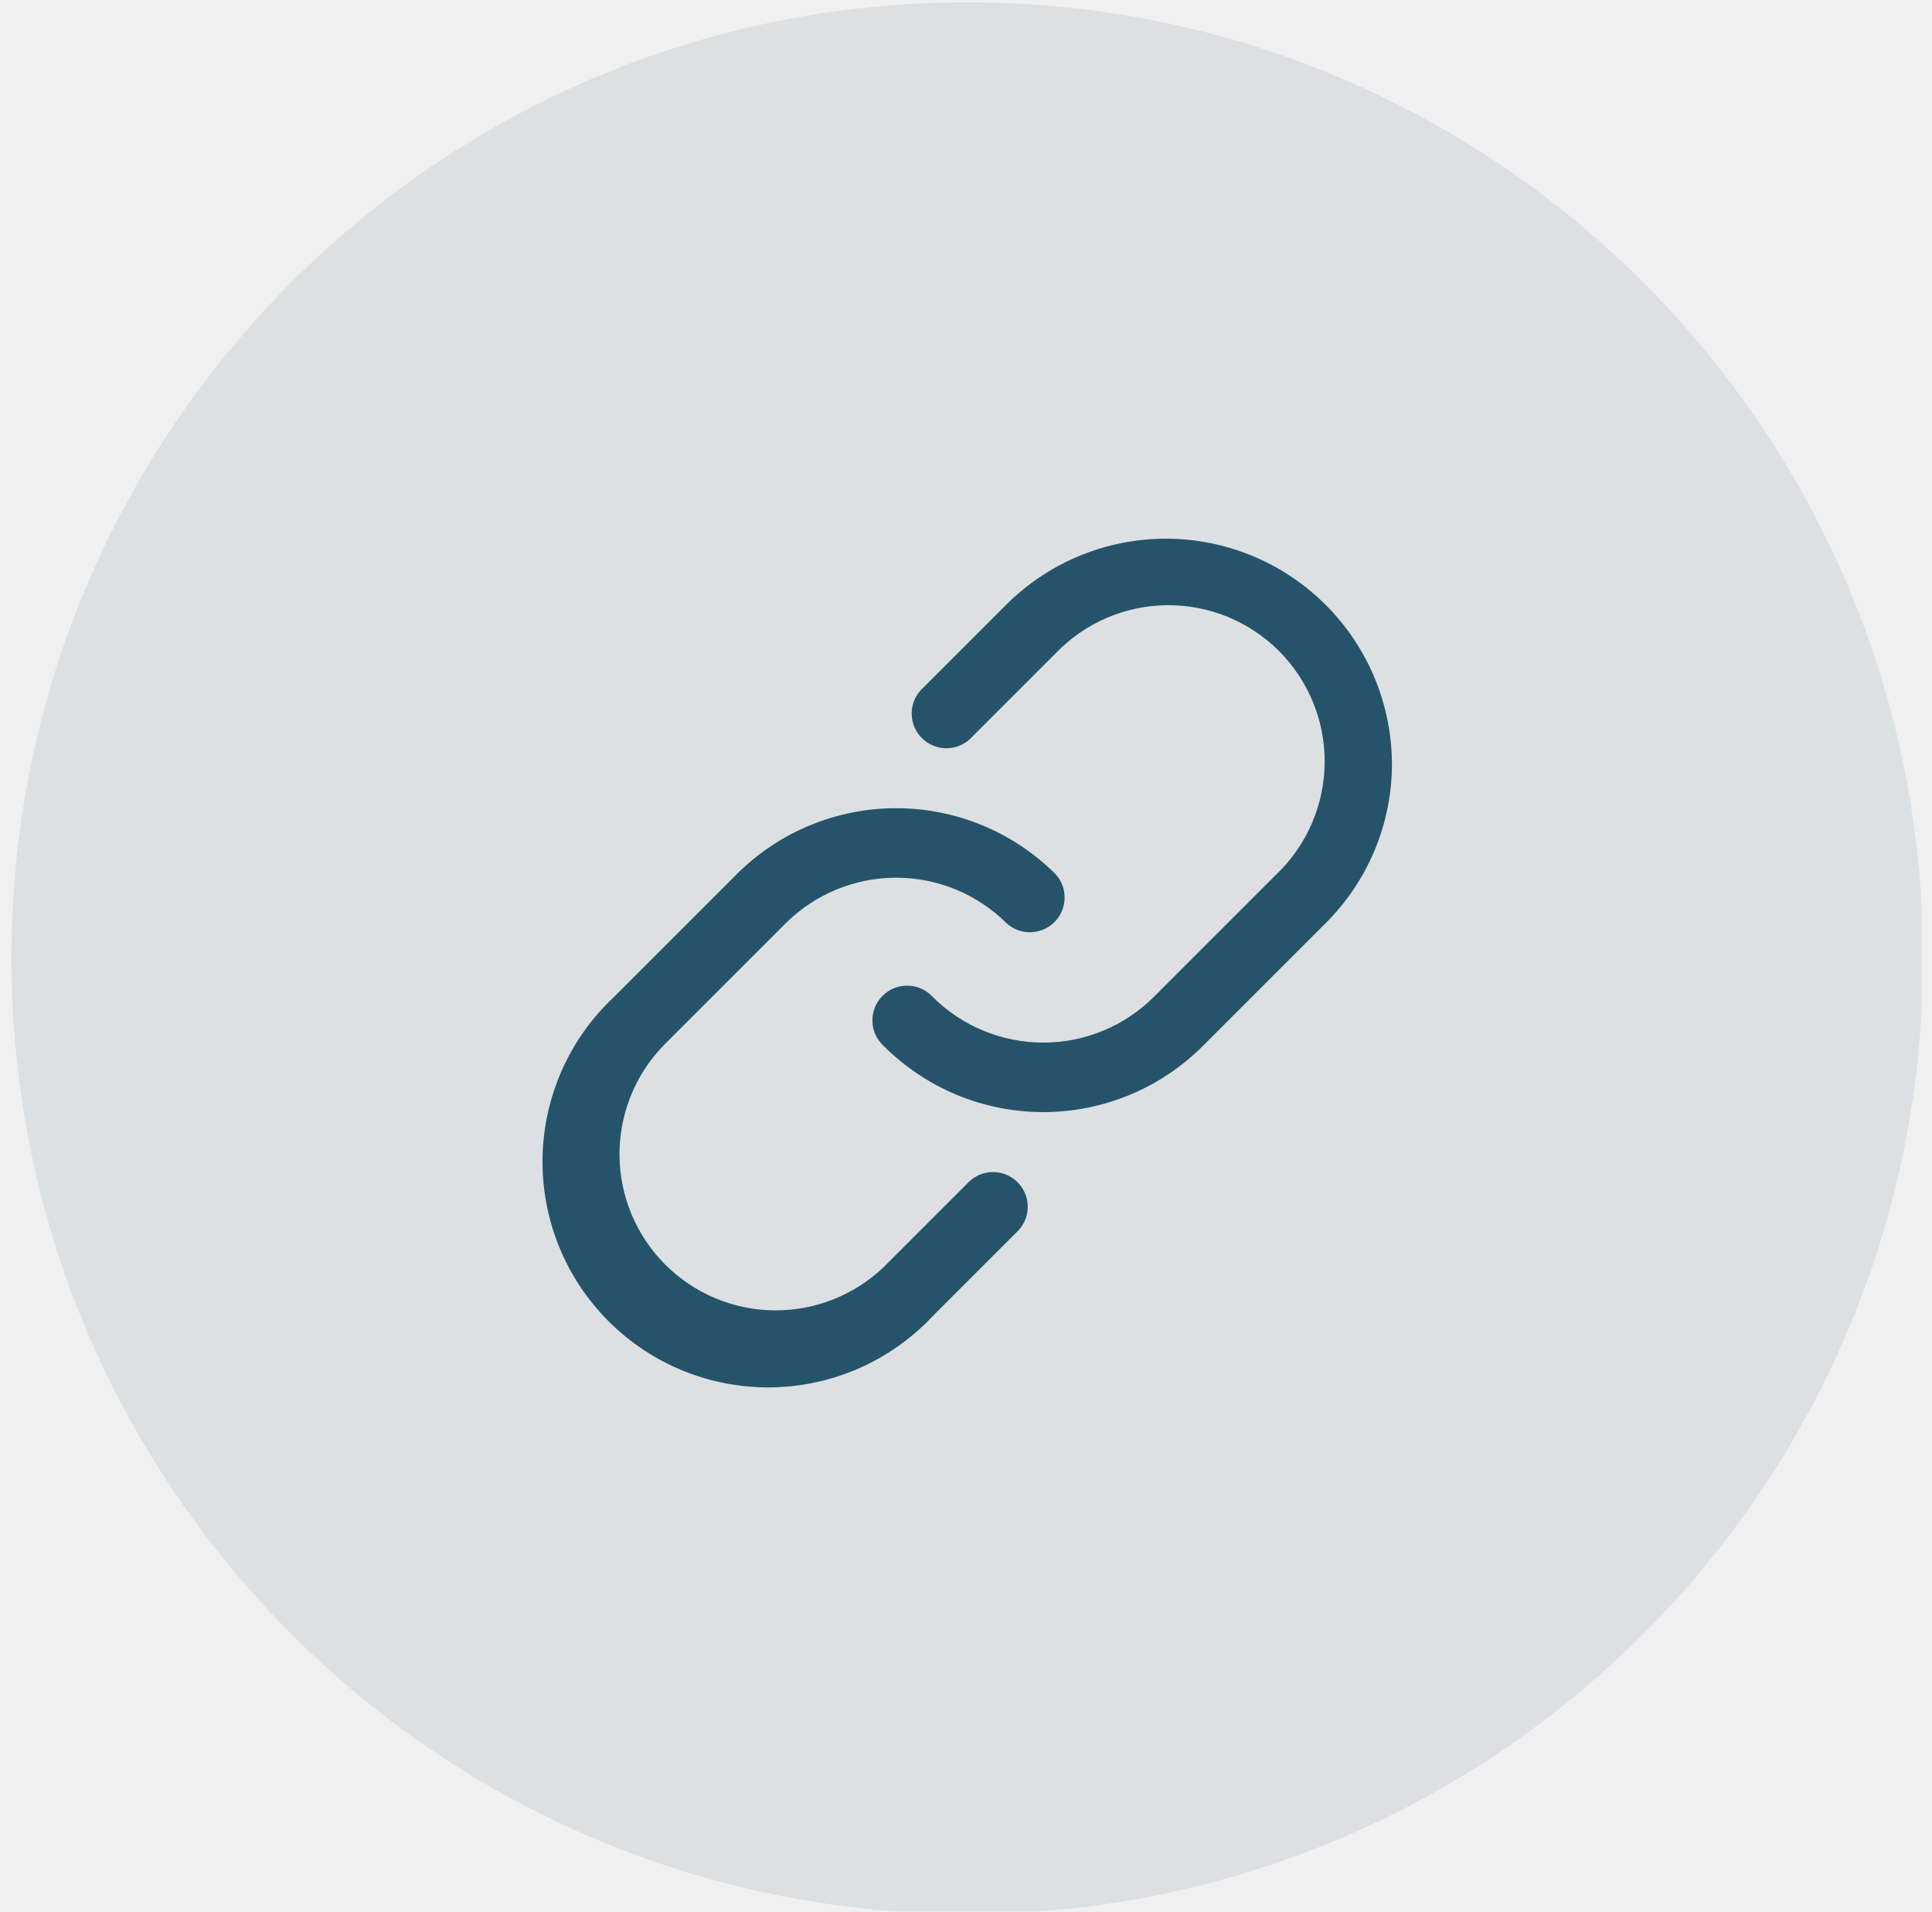
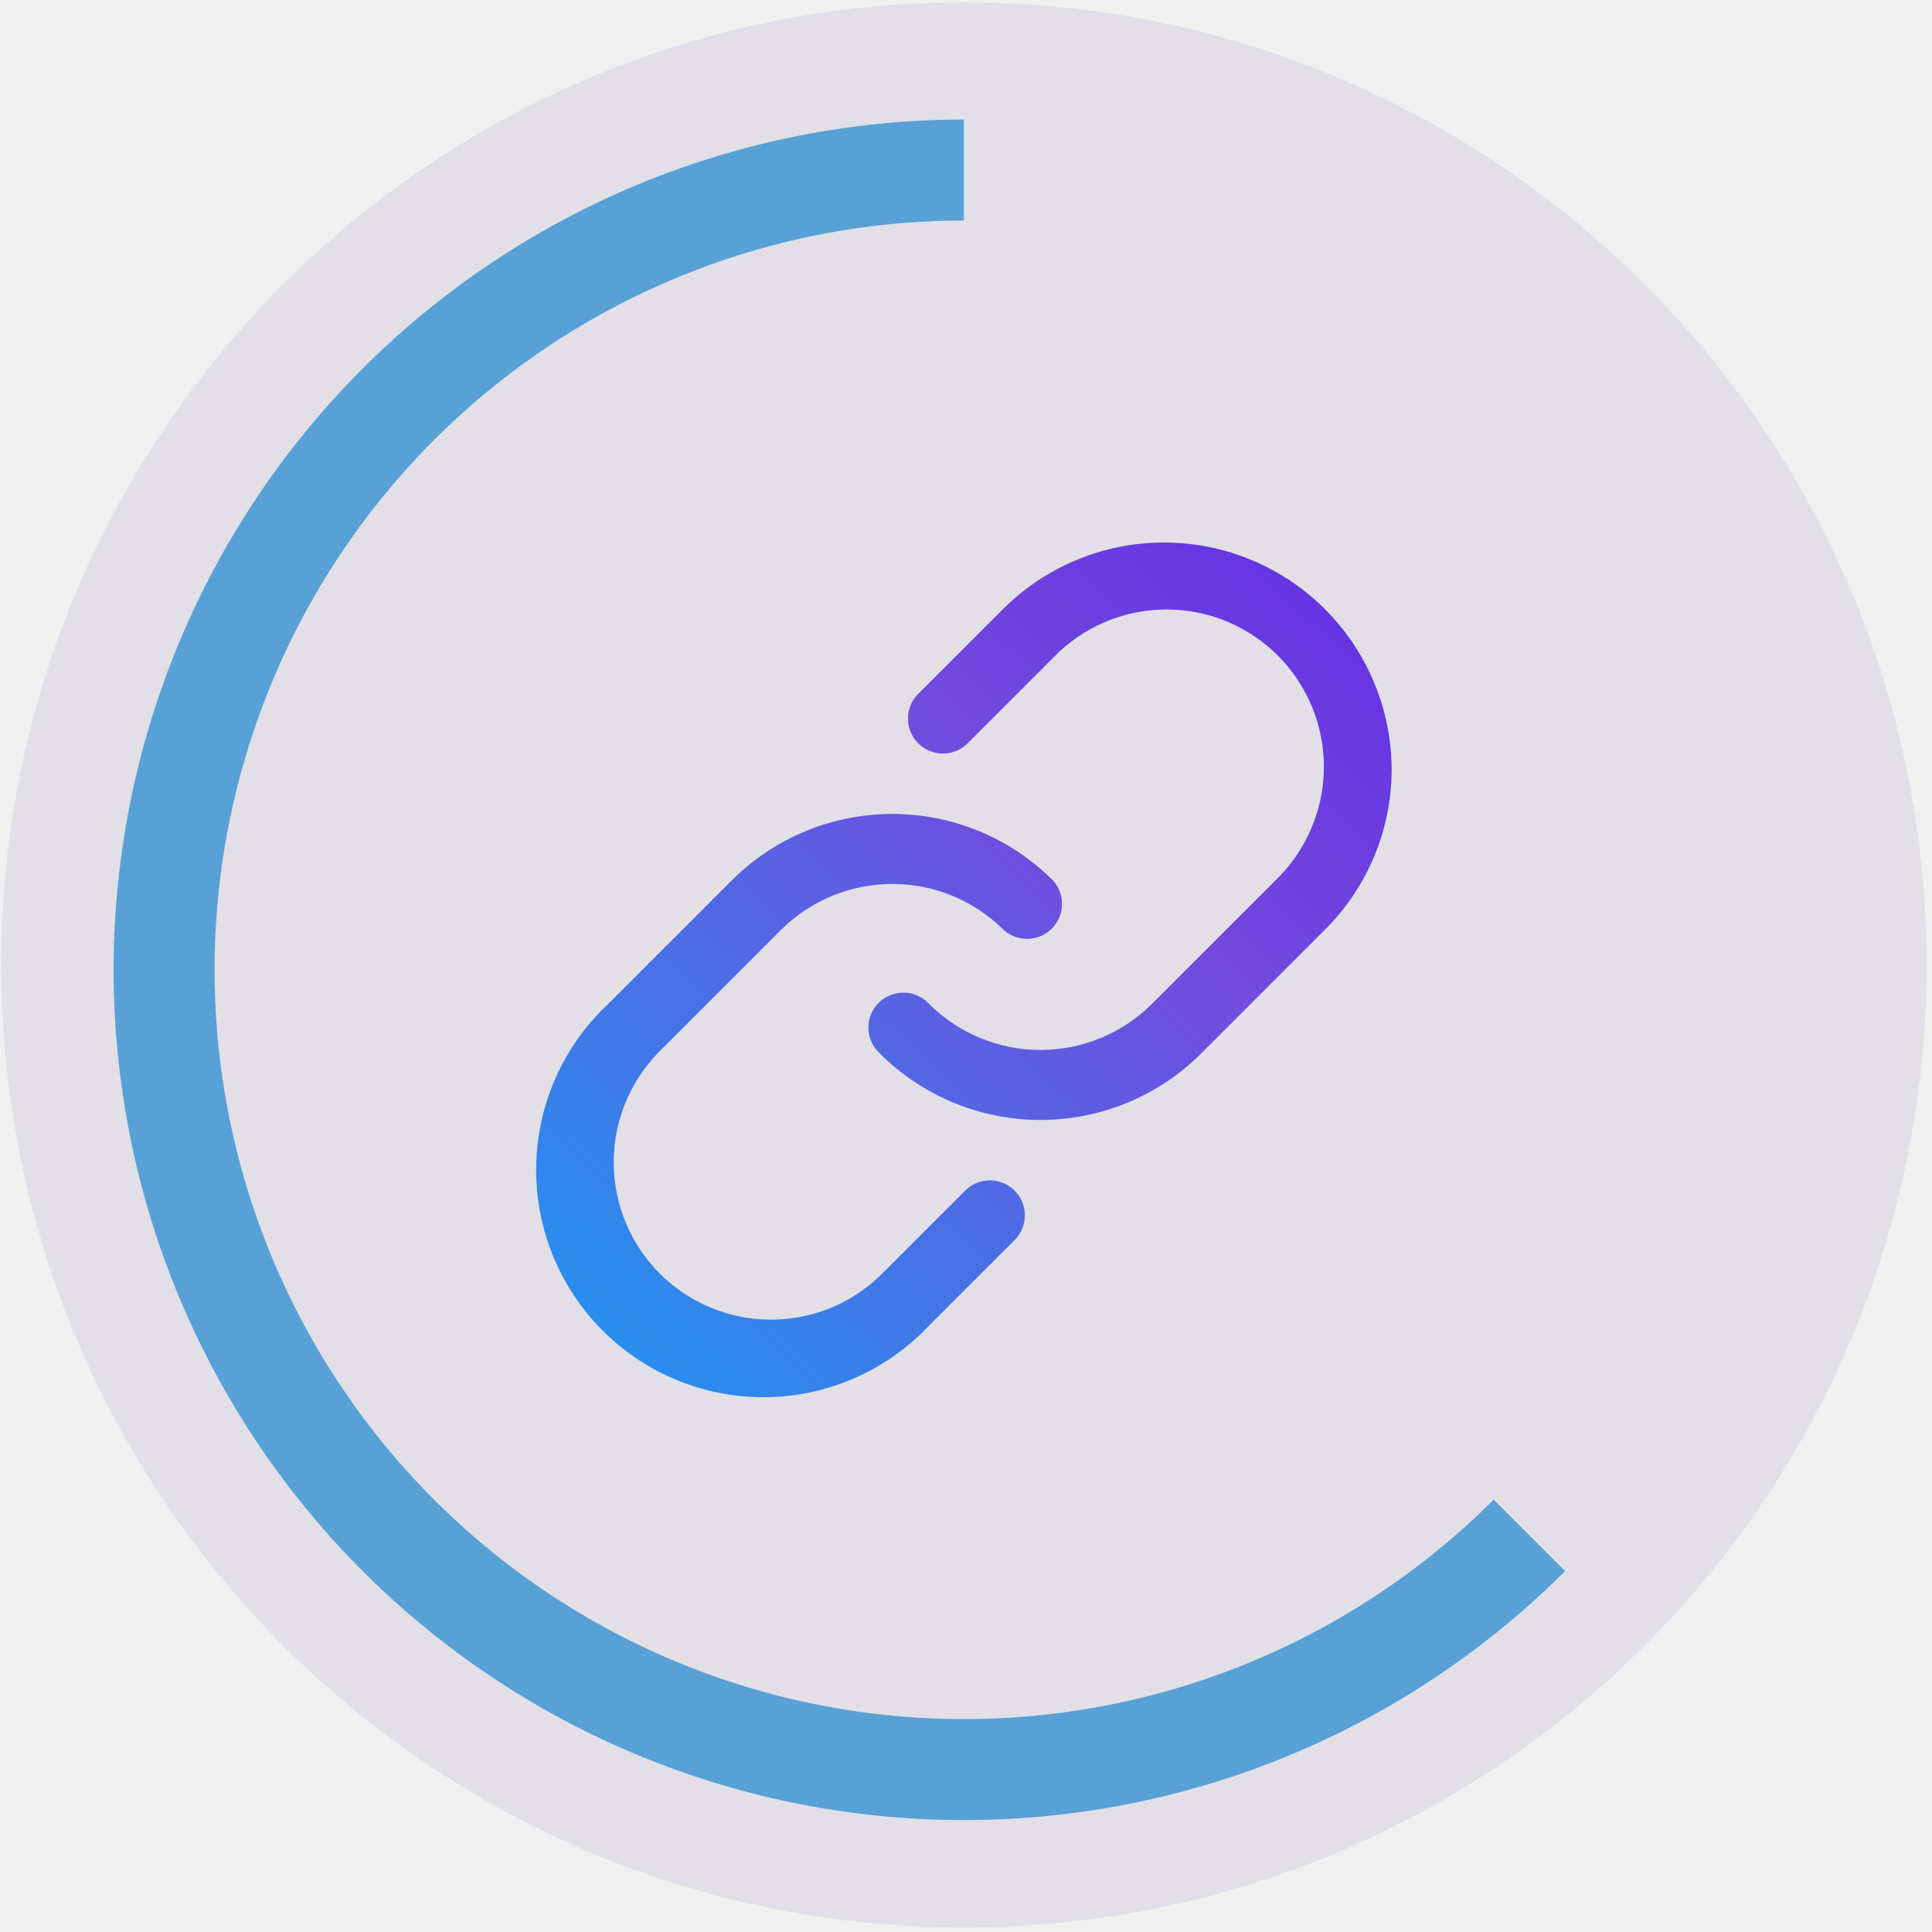
- <svg xmlns="http://www.w3.org/2000/svg" width="95" height="94" viewBox="0 0 95 94" fill="none">
-   <g clip-path="url(#clip0_11663_1038)">
-     <mask id="mask0_11663_1038" style="mask-type:luminance" maskUnits="userSpaceOnUse" x="0" y="0" width="95" height="94">
-       <path d="M94.5 0H0.5V94H94.5V0Z" fill="white" />
-     </mask>
-     <g mask="url(#mask0_11663_1038)">
-       <path opacity="0.1" d="M47.56 94.113C73.518 94.113 94.561 73.071 94.561 47.113C94.561 21.156 73.518 0.113 47.56 0.113C21.603 0.113 0.561 21.156 0.561 47.113C0.561 73.071 21.603 94.113 47.56 94.113Z" fill="#25536A" />
-       <path d="M68.445 37.544C68.446 39.004 68.158 40.449 67.598 41.797C67.037 43.144 66.216 44.368 65.18 45.396L59.141 51.435C57.061 53.513 54.24 54.681 51.3 54.681C48.359 54.681 45.538 53.513 43.458 51.435C43.287 51.28 43.148 51.091 43.052 50.881C42.956 50.671 42.903 50.443 42.898 50.212C42.892 49.981 42.933 49.751 43.019 49.536C43.105 49.322 43.234 49.126 43.397 48.963C43.561 48.799 43.756 48.671 43.97 48.585C44.185 48.499 44.415 48.458 44.646 48.463C44.877 48.469 45.105 48.522 45.315 48.618C45.525 48.714 45.714 48.852 45.869 49.024C47.312 50.458 49.265 51.264 51.3 51.264C53.335 51.264 55.287 50.458 56.73 49.024L62.769 42.985C63.507 42.278 64.097 41.43 64.504 40.492C64.91 39.553 65.125 38.543 65.136 37.52C65.147 36.498 64.954 35.483 64.567 34.537C64.181 33.59 63.61 32.73 62.886 32.006C62.163 31.283 61.303 30.712 60.356 30.326C59.409 29.939 58.395 29.746 57.372 29.757C56.35 29.768 55.34 29.983 54.401 30.389C53.463 30.796 52.615 31.386 51.908 32.124L47.683 36.349C47.358 36.643 46.933 36.801 46.495 36.791C46.057 36.78 45.639 36.601 45.33 36.291C45.02 35.981 44.841 35.564 44.83 35.126C44.819 34.688 44.977 34.263 45.272 33.938L49.497 29.713C51.051 28.17 53.027 27.121 55.175 26.697C57.324 26.273 59.55 26.493 61.574 27.329C63.598 28.166 65.33 29.581 66.552 31.399C67.775 33.216 68.433 35.354 68.445 37.544ZM47.683 58.071L43.458 62.296C42.007 63.686 40.07 64.452 38.062 64.43C36.053 64.409 34.132 63.601 32.712 62.181C31.292 60.761 30.484 58.84 30.462 56.831C30.441 54.823 31.207 52.886 32.597 51.435L38.636 45.396C40.079 43.962 42.031 43.156 44.066 43.156C46.101 43.156 48.053 43.962 49.497 45.396C49.821 45.691 50.247 45.849 50.685 45.838C51.123 45.827 51.54 45.648 51.85 45.338C52.16 45.029 52.339 44.611 52.349 44.173C52.36 43.735 52.202 43.31 51.908 42.985C49.827 40.907 47.007 39.739 44.066 39.739C41.125 39.739 38.305 40.907 36.224 42.985L30.186 49.024C29.1 50.041 28.23 51.266 27.627 52.626C27.025 53.986 26.701 55.453 26.677 56.94C26.653 58.428 26.928 59.905 27.486 61.284C28.044 62.663 28.874 63.915 29.926 64.967C30.977 66.019 32.23 66.849 33.609 67.407C34.988 67.965 36.465 68.24 37.953 68.216C39.44 68.191 40.907 67.868 42.267 67.266C43.627 66.663 44.852 65.793 45.869 64.707L50.094 60.482C50.388 60.158 50.546 59.732 50.536 59.294C50.525 58.856 50.346 58.439 50.036 58.129C49.726 57.819 49.309 57.64 48.871 57.63C48.433 57.619 48.008 57.777 47.683 58.071Z" fill="#25536A" />
-     </g>
-   </g>
+ <svg xmlns="http://www.w3.org/2000/svg" width="94" height="94" viewBox="0 0 94 94" fill="none">
+   <circle opacity="0.1" cx="46.898" cy="46.95" r="46.837" fill="#614B98" />
+   <path d="M46.897 5.816C40.093 5.816 33.395 7.494 27.395 10.701C21.395 13.908 16.279 18.546 12.499 24.202C8.72 29.859 6.393 36.36 5.727 43.131C5.06 49.901 6.073 56.732 8.676 63.017C11.28 69.302 15.393 74.849 20.652 79.165C25.911 83.481 32.153 86.433 38.826 87.76C45.498 89.087 52.395 88.749 58.906 86.774C65.416 84.799 71.339 81.249 76.149 76.438L72.675 72.964C68.436 77.204 63.217 80.332 57.479 82.072C51.742 83.812 45.664 84.111 39.784 82.942C33.904 81.772 28.403 79.17 23.769 75.367C19.135 71.563 15.51 66.676 13.215 61.137C10.921 55.598 10.028 49.579 10.616 43.612C11.204 37.646 13.254 31.917 16.584 26.932C19.915 21.947 24.424 17.86 29.711 15.034C34.999 12.208 40.901 10.729 46.897 10.729V5.816Z" fill="#57A1D7" />
+   <path d="M67.71 37.414C67.711 38.868 67.424 40.309 66.866 41.652C66.308 42.995 65.489 44.214 64.457 45.239L58.439 51.257C56.366 53.328 53.555 54.491 50.624 54.491C47.694 54.491 44.883 53.328 42.81 51.257C42.639 51.102 42.502 50.914 42.406 50.705C42.31 50.495 42.257 50.268 42.252 50.038C42.246 49.807 42.287 49.578 42.373 49.364C42.458 49.15 42.586 48.956 42.749 48.793C42.912 48.63 43.106 48.502 43.321 48.416C43.535 48.331 43.764 48.29 43.994 48.295C44.224 48.301 44.451 48.353 44.661 48.45C44.87 48.545 45.058 48.683 45.213 48.854C46.651 50.283 48.596 51.086 50.624 51.086C52.652 51.086 54.598 50.283 56.036 48.854L62.054 42.836C62.79 42.131 63.377 41.286 63.782 40.351C64.188 39.416 64.402 38.409 64.413 37.39C64.424 36.371 64.231 35.36 63.846 34.417C63.461 33.473 62.892 32.616 62.171 31.895C61.45 31.175 60.593 30.605 59.65 30.22C58.706 29.835 57.695 29.643 56.676 29.654C55.657 29.665 54.651 29.879 53.715 30.284C52.78 30.689 51.935 31.277 51.23 32.013L47.02 36.223C46.697 36.516 46.273 36.674 45.836 36.663C45.4 36.652 44.984 36.474 44.675 36.165C44.366 35.856 44.188 35.441 44.177 35.004C44.167 34.568 44.324 34.144 44.617 33.82L48.828 29.61C50.377 28.072 52.345 27.027 54.487 26.604C56.628 26.182 58.846 26.401 60.863 27.235C62.88 28.068 64.606 29.479 65.824 31.29C67.042 33.101 67.698 35.231 67.71 37.414ZM47.02 57.87L42.81 62.08C41.364 63.465 39.434 64.228 37.432 64.207C35.43 64.186 33.517 63.381 32.101 61.965C30.686 60.55 29.881 58.636 29.86 56.634C29.838 54.633 30.602 52.702 31.986 51.257L38.004 45.239C39.443 43.809 41.388 43.007 43.416 43.007C45.444 43.007 47.389 43.809 48.828 45.239C49.151 45.532 49.575 45.69 50.012 45.679C50.448 45.668 50.864 45.49 51.173 45.181C51.481 44.872 51.66 44.457 51.67 44.02C51.681 43.584 51.524 43.16 51.23 42.836C49.157 40.765 46.346 39.602 43.416 39.602C40.485 39.602 37.675 40.765 35.601 42.836L29.584 48.854C28.502 49.867 27.635 51.088 27.034 52.443C26.433 53.798 26.112 55.261 26.087 56.743C26.063 58.225 26.337 59.697 26.893 61.071C27.45 62.445 28.276 63.694 29.325 64.742C30.373 65.79 31.621 66.617 32.995 67.173C34.369 67.729 35.841 68.003 37.324 67.979C38.806 67.955 40.268 67.633 41.623 67.032C42.979 66.432 44.199 65.565 45.213 64.483L49.423 60.273C49.716 59.949 49.874 59.525 49.863 59.089C49.852 58.652 49.674 58.236 49.365 57.928C49.056 57.619 48.641 57.441 48.204 57.43C47.768 57.419 47.344 57.577 47.02 57.87Z" fill="url(#paint0_linear_2_26739)" />
  <defs>
-     <clipPath id="clip0_11663_1038">
-       <rect width="95" height="94" fill="white" />
-     </clipPath>
+     <linearGradient id="paint0_linear_2_26739" x1="75.452" y1="16.497" x2="7.13" y2="88.462" gradientUnits="userSpaceOnUse">
+       <stop offset="0.163" stop-color="#6533E2" />
+       <stop offset="0.334" stop-color="#7349DE" />
+       <stop offset="0.715" stop-color="#1F97EF" />
+       <stop offset="1" stop-color="#57A1D7" />
+     </linearGradient>
  </defs>
</svg>
